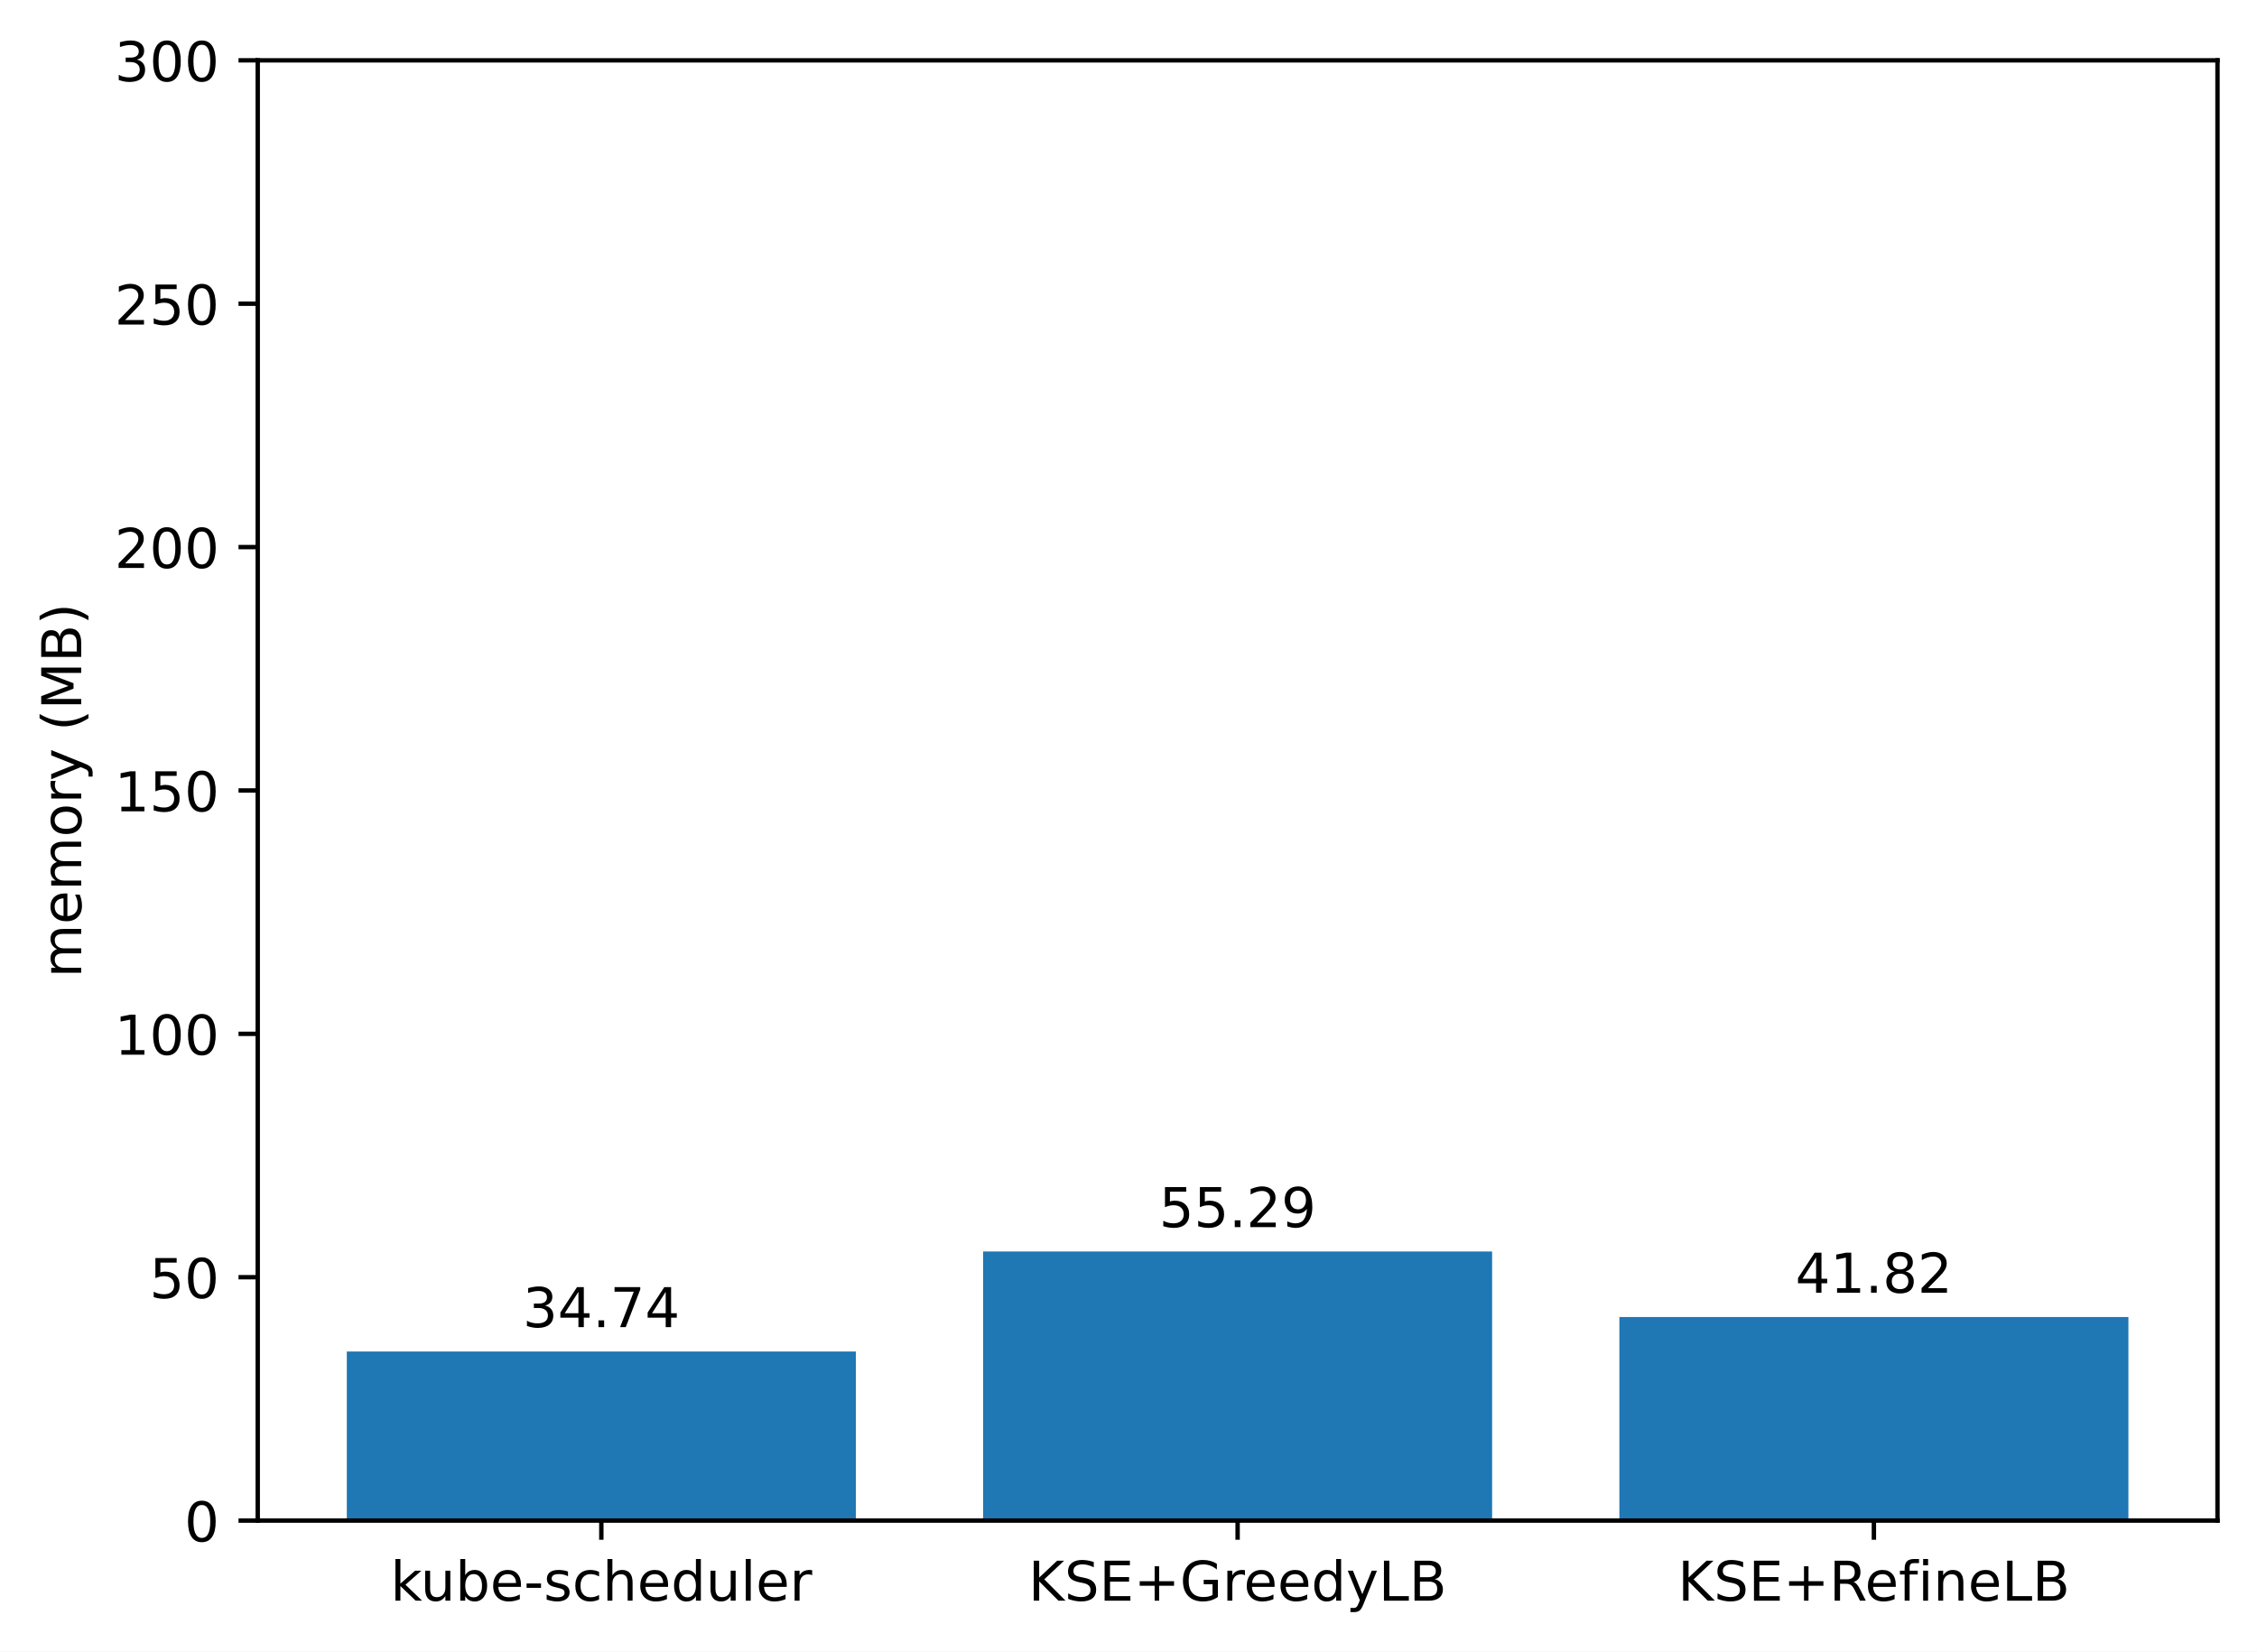
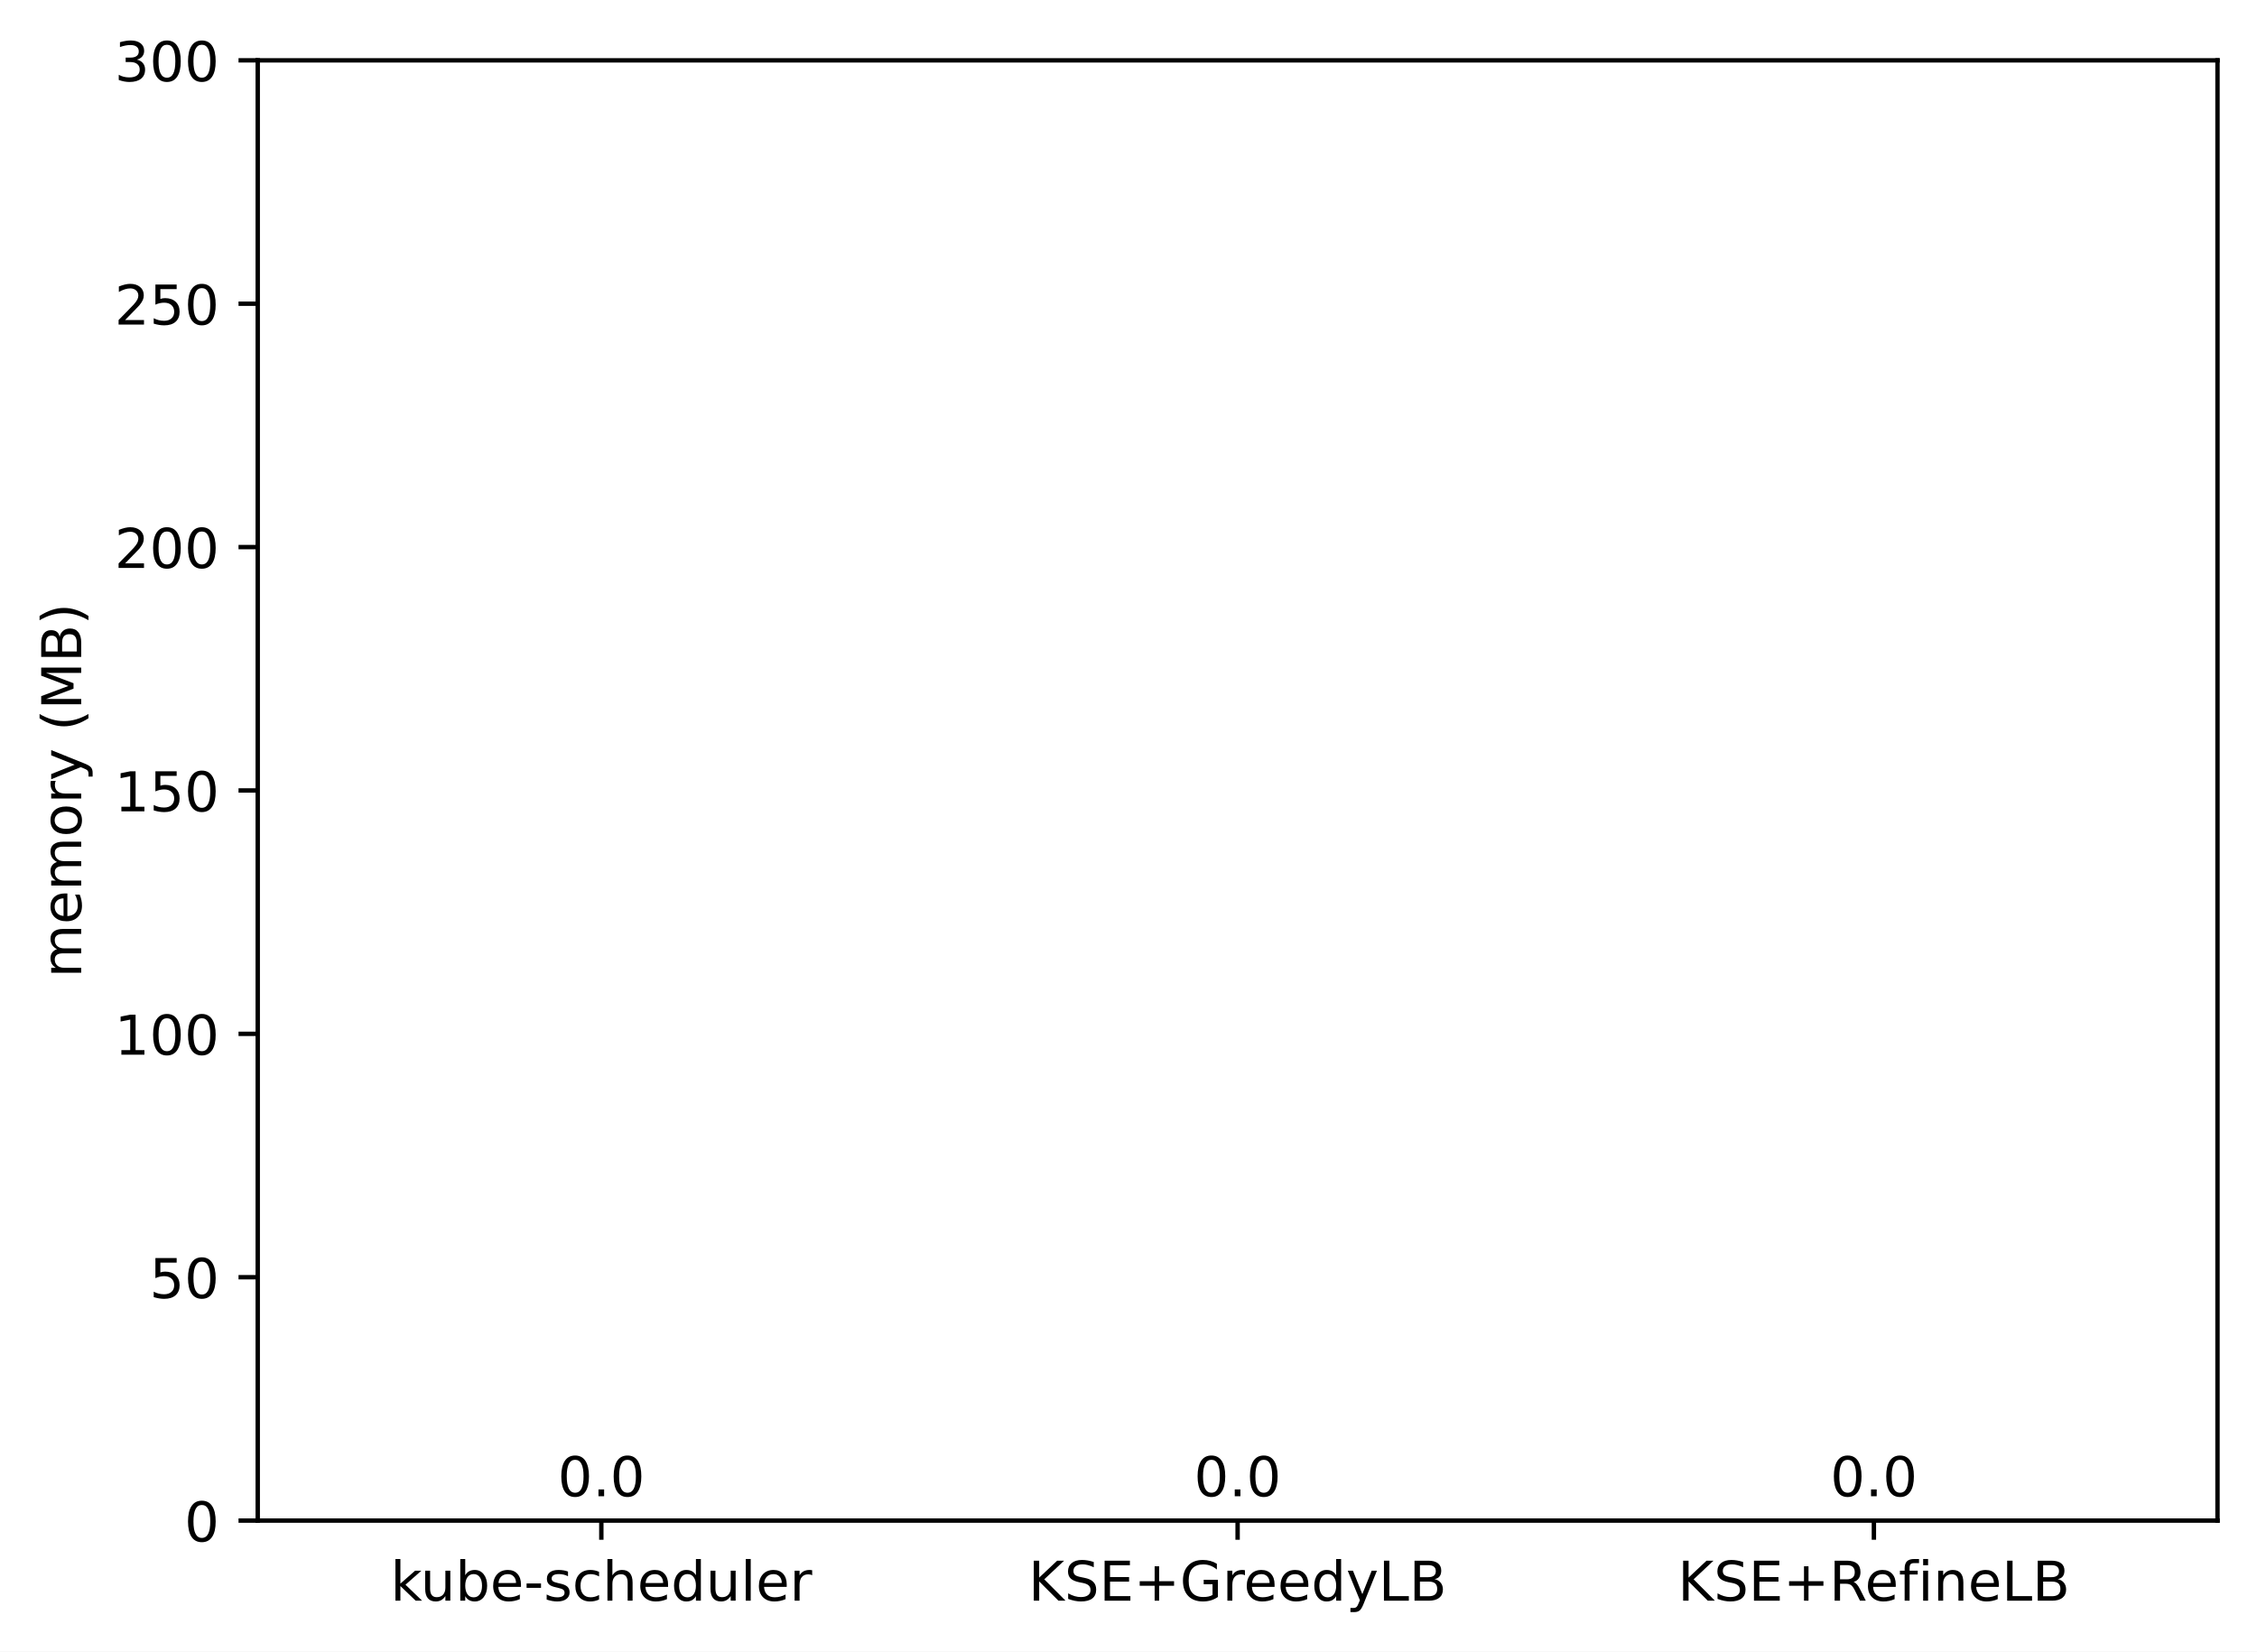
<svg xmlns="http://www.w3.org/2000/svg" xmlns:xlink="http://www.w3.org/1999/xlink" width="411.286pt" height="300.989pt" viewBox="0 0 411.286 300.989" version="1.1">
  <defs>
    <style type="text/css">*{stroke-linejoin: round; stroke-linecap: butt}</style>
  </defs>
  <g id="figure_1">
    <g id="patch_1">
      <path d="M 0 300.989  L 411.286 300.989  L 411.286 0  L 0 0  z " style="fill: #ffffff" />
    </g>
    <g id="axes_1">
      <g id="patch_2">
        <path d="M 46.966 277.111  L 404.086 277.111  L 404.086 10.999  L 46.966 10.999  z " style="fill: #ffffff" />
      </g>
      <g id="patch_3">
-         <path d="M 63.198 277.111  L 155.957 277.111  L 155.957 246.295  L 63.198 246.295  z " clip-path="url(#pe8526412fc)" style="fill: #1f77b4" />
+         <path d="M 63.198 277.111  L 155.957 277.111  L 155.957 277.111  L 63.198 277.111  z " clip-path="url(#p922c68379f)" style="fill: #1f77b4" />
      </g>
      <g id="patch_4">
-         <path d="M 179.146 277.111  L 271.905 277.111  L 271.905 228.067  L 179.146 228.067  z " clip-path="url(#pe8526412fc)" style="fill: #1f77b4" />
+         <path d="M 179.146 277.111  L 271.905 277.111  L 271.905 277.111  L 179.146 277.111  z " clip-path="url(#p922c68379f)" style="fill: #1f77b4" />
      </g>
      <g id="patch_5">
-         <path d="M 295.094 277.111  L 387.853 277.111  L 387.853 240.015  L 295.094 240.015  z " clip-path="url(#pe8526412fc)" style="fill: #1f77b4" />
+         <path d="M 295.094 277.111  L 387.853 277.111  L 387.853 277.111  L 295.094 277.111  z " clip-path="url(#p922c68379f)" style="fill: #1f77b4" />
      </g>
      <g id="matplotlib.axis_1">
        <g id="xtick_1">
          <g id="line2d_1">
            <defs>
-               <path id="m705d573225" d="M 0 0  L 0 3.5  " style="stroke: #000000; stroke-width: 0.8" />
+               <path id="m7c3467e2a9" d="M 0 0  L 0 3.5  " style="stroke: #000000; stroke-width: 0.8" />
            </defs>
            <g>
-               <use xlink:href="#m705d573225" x="109.578" y="277.111" style="stroke: #000000; stroke-width: 0.8" />
+               <use xlink:href="#m7c3467e2a9" x="109.578" y="277.111" style="stroke: #000000; stroke-width: 0.8" />
            </g>
          </g>
          <g id="text_1">
            <g transform="translate(71.15179 291.7097)scale(0.1 -0.1)">
              <defs>
                <path id="DejaVuSans-6b" d="M 581 4863  L 1159 4863  L 1159 1991  L 2875 3500  L 3609 3500  L 1753 1863  L 3688 0  L 2938 0  L 1159 1709  L 1159 0  L 581 0  L 581 4863  z " transform="scale(0.015625)" />
                <path id="DejaVuSans-75" d="M 544 1381  L 544 3500  L 1119 3500  L 1119 1403  Q 1119 906 1312 657  Q 1506 409 1894 409  Q 2359 409 2629 706  Q 2900 1003 2900 1516  L 2900 3500  L 3475 3500  L 3475 0  L 2900 0  L 2900 538  Q 2691 219 2414 64  Q 2138 -91 1772 -91  Q 1169 -91 856 284  Q 544 659 544 1381  z M 1991 3584  L 1991 3584  z " transform="scale(0.015625)" />
                <path id="DejaVuSans-62" d="M 3116 1747  Q 3116 2381 2855 2742  Q 2594 3103 2138 3103  Q 1681 3103 1420 2742  Q 1159 2381 1159 1747  Q 1159 1113 1420 752  Q 1681 391 2138 391  Q 2594 391 2855 752  Q 3116 1113 3116 1747  z M 1159 2969  Q 1341 3281 1617 3432  Q 1894 3584 2278 3584  Q 2916 3584 3314 3078  Q 3713 2572 3713 1747  Q 3713 922 3314 415  Q 2916 -91 2278 -91  Q 1894 -91 1617 61  Q 1341 213 1159 525  L 1159 0  L 581 0  L 581 4863  L 1159 4863  L 1159 2969  z " transform="scale(0.015625)" />
                <path id="DejaVuSans-65" d="M 3597 1894  L 3597 1613  L 953 1613  Q 991 1019 1311 708  Q 1631 397 2203 397  Q 2534 397 2845 478  Q 3156 559 3463 722  L 3463 178  Q 3153 47 2828 -22  Q 2503 -91 2169 -91  Q 1331 -91 842 396  Q 353 884 353 1716  Q 353 2575 817 3079  Q 1281 3584 2069 3584  Q 2775 3584 3186 3129  Q 3597 2675 3597 1894  z M 3022 2063  Q 3016 2534 2758 2815  Q 2500 3097 2075 3097  Q 1594 3097 1305 2825  Q 1016 2553 972 2059  L 3022 2063  z " transform="scale(0.015625)" />
                <path id="DejaVuSans-2d" d="M 313 2009  L 1997 2009  L 1997 1497  L 313 1497  L 313 2009  z " transform="scale(0.015625)" />
                <path id="DejaVuSans-73" d="M 2834 3397  L 2834 2853  Q 2591 2978 2328 3040  Q 2066 3103 1784 3103  Q 1356 3103 1142 2972  Q 928 2841 928 2578  Q 928 2378 1081 2264  Q 1234 2150 1697 2047  L 1894 2003  Q 2506 1872 2764 1633  Q 3022 1394 3022 966  Q 3022 478 2636 193  Q 2250 -91 1575 -91  Q 1294 -91 989 -36  Q 684 19 347 128  L 347 722  Q 666 556 975 473  Q 1284 391 1588 391  Q 1994 391 2212 530  Q 2431 669 2431 922  Q 2431 1156 2273 1281  Q 2116 1406 1581 1522  L 1381 1569  Q 847 1681 609 1914  Q 372 2147 372 2553  Q 372 3047 722 3315  Q 1072 3584 1716 3584  Q 2034 3584 2315 3537  Q 2597 3491 2834 3397  z " transform="scale(0.015625)" />
                <path id="DejaVuSans-63" d="M 3122 3366  L 3122 2828  Q 2878 2963 2633 3030  Q 2388 3097 2138 3097  Q 1578 3097 1268 2742  Q 959 2388 959 1747  Q 959 1106 1268 751  Q 1578 397 2138 397  Q 2388 397 2633 464  Q 2878 531 3122 666  L 3122 134  Q 2881 22 2623 -34  Q 2366 -91 2075 -91  Q 1284 -91 818 406  Q 353 903 353 1747  Q 353 2603 823 3093  Q 1294 3584 2113 3584  Q 2378 3584 2631 3529  Q 2884 3475 3122 3366  z " transform="scale(0.015625)" />
                <path id="DejaVuSans-68" d="M 3513 2113  L 3513 0  L 2938 0  L 2938 2094  Q 2938 2591 2744 2837  Q 2550 3084 2163 3084  Q 1697 3084 1428 2787  Q 1159 2491 1159 1978  L 1159 0  L 581 0  L 581 4863  L 1159 4863  L 1159 2956  Q 1366 3272 1645 3428  Q 1925 3584 2291 3584  Q 2894 3584 3203 3211  Q 3513 2838 3513 2113  z " transform="scale(0.015625)" />
                <path id="DejaVuSans-64" d="M 2906 2969  L 2906 4863  L 3481 4863  L 3481 0  L 2906 0  L 2906 525  Q 2725 213 2448 61  Q 2172 -91 1784 -91  Q 1150 -91 751 415  Q 353 922 353 1747  Q 353 2572 751 3078  Q 1150 3584 1784 3584  Q 2172 3584 2448 3432  Q 2725 3281 2906 2969  z M 947 1747  Q 947 1113 1208 752  Q 1469 391 1925 391  Q 2381 391 2643 752  Q 2906 1113 2906 1747  Q 2906 2381 2643 2742  Q 2381 3103 1925 3103  Q 1469 3103 1208 2742  Q 947 2381 947 1747  z " transform="scale(0.015625)" />
                <path id="DejaVuSans-6c" d="M 603 4863  L 1178 4863  L 1178 0  L 603 0  L 603 4863  z " transform="scale(0.015625)" />
                <path id="DejaVuSans-72" d="M 2631 2963  Q 2534 3019 2420 3045  Q 2306 3072 2169 3072  Q 1681 3072 1420 2755  Q 1159 2438 1159 1844  L 1159 0  L 581 0  L 581 3500  L 1159 3500  L 1159 2956  Q 1341 3275 1631 3429  Q 1922 3584 2338 3584  Q 2397 3584 2469 3576  Q 2541 3569 2628 3553  L 2631 2963  z " transform="scale(0.015625)" />
              </defs>
              <use xlink:href="#DejaVuSans-6b" />
              <use xlink:href="#DejaVuSans-75" x="54.785" />
              <use xlink:href="#DejaVuSans-62" x="118.164" />
              <use xlink:href="#DejaVuSans-65" x="181.641" />
              <use xlink:href="#DejaVuSans-2d" x="243.164" />
              <use xlink:href="#DejaVuSans-73" x="279.248" />
              <use xlink:href="#DejaVuSans-63" x="331.348" />
              <use xlink:href="#DejaVuSans-68" x="386.328" />
              <use xlink:href="#DejaVuSans-65" x="449.707" />
              <use xlink:href="#DejaVuSans-64" x="511.23" />
              <use xlink:href="#DejaVuSans-75" x="574.707" />
              <use xlink:href="#DejaVuSans-6c" x="638.086" />
              <use xlink:href="#DejaVuSans-65" x="665.869" />
              <use xlink:href="#DejaVuSans-72" x="727.393" />
            </g>
          </g>
        </g>
        <g id="xtick_2">
          <g id="line2d_2">
            <g>
-               <use xlink:href="#m705d573225" x="225.526" y="277.111" style="stroke: #000000; stroke-width: 0.8" />
+               <use xlink:href="#m7c3467e2a9" x="225.526" y="277.111" style="stroke: #000000; stroke-width: 0.8" />
            </g>
          </g>
          <g id="text_2">
            <g transform="translate(187.403 291.7097)scale(0.1 -0.1)">
              <defs>
                <path id="DejaVuSans-4b" d="M 628 4666  L 1259 4666  L 1259 2694  L 3353 4666  L 4166 4666  L 1850 2491  L 4331 0  L 3500 0  L 1259 2247  L 1259 0  L 628 0  L 628 4666  z " transform="scale(0.015625)" />
                <path id="DejaVuSans-53" d="M 3425 4513  L 3425 3897  Q 3066 4069 2747 4153  Q 2428 4238 2131 4238  Q 1616 4238 1336 4038  Q 1056 3838 1056 3469  Q 1056 3159 1242 3001  Q 1428 2844 1947 2747  L 2328 2669  Q 3034 2534 3370 2195  Q 3706 1856 3706 1288  Q 3706 609 3251 259  Q 2797 -91 1919 -91  Q 1588 -91 1214 -16  Q 841 59 441 206  L 441 856  Q 825 641 1194 531  Q 1563 422 1919 422  Q 2459 422 2753 634  Q 3047 847 3047 1241  Q 3047 1584 2836 1778  Q 2625 1972 2144 2069  L 1759 2144  Q 1053 2284 737 2584  Q 422 2884 422 3419  Q 422 4038 858 4394  Q 1294 4750 2059 4750  Q 2388 4750 2728 4690  Q 3069 4631 3425 4513  z " transform="scale(0.015625)" />
                <path id="DejaVuSans-45" d="M 628 4666  L 3578 4666  L 3578 4134  L 1259 4134  L 1259 2753  L 3481 2753  L 3481 2222  L 1259 2222  L 1259 531  L 3634 531  L 3634 0  L 628 0  L 628 4666  z " transform="scale(0.015625)" />
                <path id="DejaVuSans-2b" d="M 2944 4013  L 2944 2272  L 4684 2272  L 4684 1741  L 2944 1741  L 2944 0  L 2419 0  L 2419 1741  L 678 1741  L 678 2272  L 2419 2272  L 2419 4013  L 2944 4013  z " transform="scale(0.015625)" />
                <path id="DejaVuSans-47" d="M 3809 666  L 3809 1919  L 2778 1919  L 2778 2438  L 4434 2438  L 4434 434  Q 4069 175 3628 42  Q 3188 -91 2688 -91  Q 1594 -91 976 548  Q 359 1188 359 2328  Q 359 3472 976 4111  Q 1594 4750 2688 4750  Q 3144 4750 3555 4637  Q 3966 4525 4313 4306  L 4313 3634  Q 3963 3931 3569 4081  Q 3175 4231 2741 4231  Q 1884 4231 1454 3753  Q 1025 3275 1025 2328  Q 1025 1384 1454 906  Q 1884 428 2741 428  Q 3075 428 3337 486  Q 3600 544 3809 666  z " transform="scale(0.015625)" />
                <path id="DejaVuSans-79" d="M 2059 -325  Q 1816 -950 1584 -1140  Q 1353 -1331 966 -1331  L 506 -1331  L 506 -850  L 844 -850  Q 1081 -850 1212 -737  Q 1344 -625 1503 -206  L 1606 56  L 191 3500  L 800 3500  L 1894 763  L 2988 3500  L 3597 3500  L 2059 -325  z " transform="scale(0.015625)" />
                <path id="DejaVuSans-4c" d="M 628 4666  L 1259 4666  L 1259 531  L 3531 531  L 3531 0  L 628 0  L 628 4666  z " transform="scale(0.015625)" />
                <path id="DejaVuSans-42" d="M 1259 2228  L 1259 519  L 2272 519  Q 2781 519 3026 730  Q 3272 941 3272 1375  Q 3272 1813 3026 2020  Q 2781 2228 2272 2228  L 1259 2228  z M 1259 4147  L 1259 2741  L 2194 2741  Q 2656 2741 2882 2914  Q 3109 3088 3109 3444  Q 3109 3797 2882 3972  Q 2656 4147 2194 4147  L 1259 4147  z M 628 4666  L 2241 4666  Q 2963 4666 3353 4366  Q 3744 4066 3744 3513  Q 3744 3084 3544 2831  Q 3344 2578 2956 2516  Q 3422 2416 3680 2098  Q 3938 1781 3938 1306  Q 3938 681 3513 340  Q 3088 0 2303 0  L 628 0  L 628 4666  z " transform="scale(0.015625)" />
              </defs>
              <use xlink:href="#DejaVuSans-4b" />
              <use xlink:href="#DejaVuSans-53" x="65.576" />
              <use xlink:href="#DejaVuSans-45" x="129.053" />
              <use xlink:href="#DejaVuSans-2b" x="192.236" />
              <use xlink:href="#DejaVuSans-47" x="276.025" />
              <use xlink:href="#DejaVuSans-72" x="353.516" />
              <use xlink:href="#DejaVuSans-65" x="392.379" />
              <use xlink:href="#DejaVuSans-65" x="453.902" />
              <use xlink:href="#DejaVuSans-64" x="515.426" />
              <use xlink:href="#DejaVuSans-79" x="578.902" />
              <use xlink:href="#DejaVuSans-4c" x="638.082" />
              <use xlink:href="#DejaVuSans-42" x="693.795" />
            </g>
          </g>
        </g>
        <g id="xtick_3">
          <g id="line2d_3">
            <g>
-               <use xlink:href="#m705d573225" x="341.474" y="277.111" style="stroke: #000000; stroke-width: 0.8" />
+               <use xlink:href="#m7c3467e2a9" x="341.474" y="277.111" style="stroke: #000000; stroke-width: 0.8" />
            </g>
          </g>
          <g id="text_3">
            <g transform="translate(305.7346 291.7097)scale(0.1 -0.1)">
              <defs>
                <path id="DejaVuSans-52" d="M 2841 2188  Q 3044 2119 3236 1894  Q 3428 1669 3622 1275  L 4263 0  L 3584 0  L 2988 1197  Q 2756 1666 2539 1819  Q 2322 1972 1947 1972  L 1259 1972  L 1259 0  L 628 0  L 628 4666  L 2053 4666  Q 2853 4666 3247 4331  Q 3641 3997 3641 3322  Q 3641 2881 3436 2590  Q 3231 2300 2841 2188  z M 1259 4147  L 1259 2491  L 2053 2491  Q 2509 2491 2742 2702  Q 2975 2913 2975 3322  Q 2975 3731 2742 3939  Q 2509 4147 2053 4147  L 1259 4147  z " transform="scale(0.015625)" />
                <path id="DejaVuSans-66" d="M 2375 4863  L 2375 4384  L 1825 4384  Q 1516 4384 1395 4259  Q 1275 4134 1275 3809  L 1275 3500  L 2222 3500  L 2222 3053  L 1275 3053  L 1275 0  L 697 0  L 697 3053  L 147 3053  L 147 3500  L 697 3500  L 697 3744  Q 697 4328 969 4595  Q 1241 4863 1831 4863  L 2375 4863  z " transform="scale(0.015625)" />
                <path id="DejaVuSans-69" d="M 603 3500  L 1178 3500  L 1178 0  L 603 0  L 603 3500  z M 603 4863  L 1178 4863  L 1178 4134  L 603 4134  L 603 4863  z " transform="scale(0.015625)" />
                <path id="DejaVuSans-6e" d="M 3513 2113  L 3513 0  L 2938 0  L 2938 2094  Q 2938 2591 2744 2837  Q 2550 3084 2163 3084  Q 1697 3084 1428 2787  Q 1159 2491 1159 1978  L 1159 0  L 581 0  L 581 3500  L 1159 3500  L 1159 2956  Q 1366 3272 1645 3428  Q 1925 3584 2291 3584  Q 2894 3584 3203 3211  Q 3513 2838 3513 2113  z " transform="scale(0.015625)" />
              </defs>
              <use xlink:href="#DejaVuSans-4b" />
              <use xlink:href="#DejaVuSans-53" x="65.576" />
              <use xlink:href="#DejaVuSans-45" x="129.053" />
              <use xlink:href="#DejaVuSans-2b" x="192.236" />
              <use xlink:href="#DejaVuSans-52" x="276.025" />
              <use xlink:href="#DejaVuSans-65" x="341.008" />
              <use xlink:href="#DejaVuSans-66" x="402.531" />
              <use xlink:href="#DejaVuSans-69" x="437.736" />
              <use xlink:href="#DejaVuSans-6e" x="465.52" />
              <use xlink:href="#DejaVuSans-65" x="528.898" />
              <use xlink:href="#DejaVuSans-4c" x="590.422" />
              <use xlink:href="#DejaVuSans-42" x="646.135" />
            </g>
          </g>
        </g>
      </g>
      <g id="matplotlib.axis_2">
        <g id="ytick_1">
          <g id="line2d_4">
            <defs>
-               <path id="m0cddc5ec1d" d="M 0 0  L -3.5 0  " style="stroke: #000000; stroke-width: 0.8" />
+               <path id="mc7f6cdb8a2" d="M 0 0  L -3.5 0  " style="stroke: #000000; stroke-width: 0.8" />
            </defs>
            <g>
-               <use xlink:href="#m0cddc5ec1d" x="46.966" y="277.111" style="stroke: #000000; stroke-width: 0.8" />
+               <use xlink:href="#mc7f6cdb8a2" x="46.966" y="277.111" style="stroke: #000000; stroke-width: 0.8" />
            </g>
          </g>
          <g id="text_4">
            <g transform="translate(33.60312 280.9104)scale(0.1 -0.1)">
              <defs>
                <path id="DejaVuSans-30" d="M 2034 4250  Q 1547 4250 1301 3770  Q 1056 3291 1056 2328  Q 1056 1369 1301 889  Q 1547 409 2034 409  Q 2525 409 2770 889  Q 3016 1369 3016 2328  Q 3016 3291 2770 3770  Q 2525 4250 2034 4250  z M 2034 4750  Q 2819 4750 3233 4129  Q 3647 3509 3647 2328  Q 3647 1150 3233 529  Q 2819 -91 2034 -91  Q 1250 -91 836 529  Q 422 1150 422 2328  Q 422 3509 836 4129  Q 1250 4750 2034 4750  z " transform="scale(0.015625)" />
              </defs>
              <use xlink:href="#DejaVuSans-30" />
            </g>
          </g>
        </g>
        <g id="ytick_2">
          <g id="line2d_5">
            <g>
-               <use xlink:href="#m0cddc5ec1d" x="46.966" y="232.759" style="stroke: #000000; stroke-width: 0.8" />
+               <use xlink:href="#mc7f6cdb8a2" x="46.966" y="232.759" style="stroke: #000000; stroke-width: 0.8" />
            </g>
          </g>
          <g id="text_5">
            <g transform="translate(27.24063 236.5584)scale(0.1 -0.1)">
              <defs>
                <path id="DejaVuSans-35" d="M 691 4666  L 3169 4666  L 3169 4134  L 1269 4134  L 1269 2991  Q 1406 3038 1543 3061  Q 1681 3084 1819 3084  Q 2600 3084 3056 2656  Q 3513 2228 3513 1497  Q 3513 744 3044 326  Q 2575 -91 1722 -91  Q 1428 -91 1123 -41  Q 819 9 494 109  L 494 744  Q 775 591 1075 516  Q 1375 441 1709 441  Q 2250 441 2565 725  Q 2881 1009 2881 1497  Q 2881 1984 2565 2268  Q 2250 2553 1709 2553  Q 1456 2553 1204 2497  Q 953 2441 691 2322  L 691 4666  z " transform="scale(0.015625)" />
              </defs>
              <use xlink:href="#DejaVuSans-35" />
              <use xlink:href="#DejaVuSans-30" x="63.623" />
            </g>
          </g>
        </g>
        <g id="ytick_3">
          <g id="line2d_6">
            <g>
-               <use xlink:href="#m0cddc5ec1d" x="46.966" y="188.407" style="stroke: #000000; stroke-width: 0.8" />
+               <use xlink:href="#mc7f6cdb8a2" x="46.966" y="188.407" style="stroke: #000000; stroke-width: 0.8" />
            </g>
          </g>
          <g id="text_6">
            <g transform="translate(20.87813 192.2064)scale(0.1 -0.1)">
              <defs>
                <path id="DejaVuSans-31" d="M 794 531  L 1825 531  L 1825 4091  L 703 3866  L 703 4441  L 1819 4666  L 2450 4666  L 2450 531  L 3481 531  L 3481 0  L 794 0  L 794 531  z " transform="scale(0.015625)" />
              </defs>
              <use xlink:href="#DejaVuSans-31" />
              <use xlink:href="#DejaVuSans-30" x="63.623" />
              <use xlink:href="#DejaVuSans-30" x="127.246" />
            </g>
          </g>
        </g>
        <g id="ytick_4">
          <g id="line2d_7">
            <g>
-               <use xlink:href="#m0cddc5ec1d" x="46.966" y="144.055" style="stroke: #000000; stroke-width: 0.8" />
+               <use xlink:href="#mc7f6cdb8a2" x="46.966" y="144.055" style="stroke: #000000; stroke-width: 0.8" />
            </g>
          </g>
          <g id="text_7">
            <g transform="translate(20.87813 147.8544)scale(0.1 -0.1)">
              <use xlink:href="#DejaVuSans-31" />
              <use xlink:href="#DejaVuSans-35" x="63.623" />
              <use xlink:href="#DejaVuSans-30" x="127.246" />
            </g>
          </g>
        </g>
        <g id="ytick_5">
          <g id="line2d_8">
            <g>
-               <use xlink:href="#m0cddc5ec1d" x="46.966" y="99.703" style="stroke: #000000; stroke-width: 0.8" />
+               <use xlink:href="#mc7f6cdb8a2" x="46.966" y="99.703" style="stroke: #000000; stroke-width: 0.8" />
            </g>
          </g>
          <g id="text_8">
            <g transform="translate(20.87813 103.5024)scale(0.1 -0.1)">
              <defs>
                <path id="DejaVuSans-32" d="M 1228 531  L 3431 531  L 3431 0  L 469 0  L 469 531  Q 828 903 1448 1529  Q 2069 2156 2228 2338  Q 2531 2678 2651 2914  Q 2772 3150 2772 3378  Q 2772 3750 2511 3984  Q 2250 4219 1831 4219  Q 1534 4219 1204 4116  Q 875 4013 500 3803  L 500 4441  Q 881 4594 1212 4672  Q 1544 4750 1819 4750  Q 2544 4750 2975 4387  Q 3406 4025 3406 3419  Q 3406 3131 3298 2873  Q 3191 2616 2906 2266  Q 2828 2175 2409 1742  Q 1991 1309 1228 531  z " transform="scale(0.015625)" />
              </defs>
              <use xlink:href="#DejaVuSans-32" />
              <use xlink:href="#DejaVuSans-30" x="63.623" />
              <use xlink:href="#DejaVuSans-30" x="127.246" />
            </g>
          </g>
        </g>
        <g id="ytick_6">
          <g id="line2d_9">
            <g>
-               <use xlink:href="#m0cddc5ec1d" x="46.966" y="55.351" style="stroke: #000000; stroke-width: 0.8" />
+               <use xlink:href="#mc7f6cdb8a2" x="46.966" y="55.351" style="stroke: #000000; stroke-width: 0.8" />
            </g>
          </g>
          <g id="text_9">
            <g transform="translate(20.87813 59.15044)scale(0.1 -0.1)">
              <use xlink:href="#DejaVuSans-32" />
              <use xlink:href="#DejaVuSans-35" x="63.623" />
              <use xlink:href="#DejaVuSans-30" x="127.246" />
            </g>
          </g>
        </g>
        <g id="ytick_7">
          <g id="line2d_10">
            <g>
-               <use xlink:href="#m0cddc5ec1d" x="46.966" y="10.999" style="stroke: #000000; stroke-width: 0.8" />
+               <use xlink:href="#mc7f6cdb8a2" x="46.966" y="10.999" style="stroke: #000000; stroke-width: 0.8" />
            </g>
          </g>
          <g id="text_10">
            <g transform="translate(20.87813 14.79844)scale(0.1 -0.1)">
              <defs>
                <path id="DejaVuSans-33" d="M 2597 2516  Q 3050 2419 3304 2112  Q 3559 1806 3559 1356  Q 3559 666 3084 287  Q 2609 -91 1734 -91  Q 1441 -91 1130 -33  Q 819 25 488 141  L 488 750  Q 750 597 1062 519  Q 1375 441 1716 441  Q 2309 441 2620 675  Q 2931 909 2931 1356  Q 2931 1769 2642 2001  Q 2353 2234 1838 2234  L 1294 2234  L 1294 2753  L 1863 2753  Q 2328 2753 2575 2939  Q 2822 3125 2822 3475  Q 2822 3834 2567 4026  Q 2313 4219 1838 4219  Q 1578 4219 1281 4162  Q 984 4106 628 3988  L 628 4550  Q 988 4650 1302 4700  Q 1616 4750 1894 4750  Q 2613 4750 3031 4423  Q 3450 4097 3450 3541  Q 3450 3153 3228 2886  Q 3006 2619 2597 2516  z " transform="scale(0.015625)" />
              </defs>
              <use xlink:href="#DejaVuSans-33" />
              <use xlink:href="#DejaVuSans-30" x="63.623" />
              <use xlink:href="#DejaVuSans-30" x="127.246" />
            </g>
          </g>
        </g>
        <g id="text_11">
          <g transform="translate(14.79844 178.1818)rotate(-90)scale(0.1 -0.1)">
            <defs>
              <path id="DejaVuSans-6d" d="M 3328 2828  Q 3544 3216 3844 3400  Q 4144 3584 4550 3584  Q 5097 3584 5394 3201  Q 5691 2819 5691 2113  L 5691 0  L 5113 0  L 5113 2094  Q 5113 2597 4934 2840  Q 4756 3084 4391 3084  Q 3944 3084 3684 2787  Q 3425 2491 3425 1978  L 3425 0  L 2847 0  L 2847 2094  Q 2847 2600 2669 2842  Q 2491 3084 2119 3084  Q 1678 3084 1418 2786  Q 1159 2488 1159 1978  L 1159 0  L 581 0  L 581 3500  L 1159 3500  L 1159 2956  Q 1356 3278 1631 3431  Q 1906 3584 2284 3584  Q 2666 3584 2933 3390  Q 3200 3197 3328 2828  z " transform="scale(0.015625)" />
              <path id="DejaVuSans-6f" d="M 1959 3097  Q 1497 3097 1228 2736  Q 959 2375 959 1747  Q 959 1119 1226 758  Q 1494 397 1959 397  Q 2419 397 2687 759  Q 2956 1122 2956 1747  Q 2956 2369 2687 2733  Q 2419 3097 1959 3097  z M 1959 3584  Q 2709 3584 3137 3096  Q 3566 2609 3566 1747  Q 3566 888 3137 398  Q 2709 -91 1959 -91  Q 1206 -91 779 398  Q 353 888 353 1747  Q 353 2609 779 3096  Q 1206 3584 1959 3584  z " transform="scale(0.015625)" />
              <path id="DejaVuSans-20" transform="scale(0.015625)" />
              <path id="DejaVuSans-28" d="M 1984 4856  Q 1566 4138 1362 3434  Q 1159 2731 1159 2009  Q 1159 1288 1364 580  Q 1569 -128 1984 -844  L 1484 -844  Q 1016 -109 783 600  Q 550 1309 550 2009  Q 550 2706 781 3412  Q 1013 4119 1484 4856  L 1984 4856  z " transform="scale(0.015625)" />
              <path id="DejaVuSans-4d" d="M 628 4666  L 1569 4666  L 2759 1491  L 3956 4666  L 4897 4666  L 4897 0  L 4281 0  L 4281 4097  L 3078 897  L 2444 897  L 1241 4097  L 1241 0  L 628 0  L 628 4666  z " transform="scale(0.015625)" />
              <path id="DejaVuSans-29" d="M 513 4856  L 1013 4856  Q 1481 4119 1714 3412  Q 1947 2706 1947 2009  Q 1947 1309 1714 600  Q 1481 -109 1013 -844  L 513 -844  Q 928 -128 1133 580  Q 1338 1288 1338 2009  Q 1338 2731 1133 3434  Q 928 4138 513 4856  z " transform="scale(0.015625)" />
            </defs>
            <use xlink:href="#DejaVuSans-6d" />
            <use xlink:href="#DejaVuSans-65" x="97.412" />
            <use xlink:href="#DejaVuSans-6d" x="158.936" />
            <use xlink:href="#DejaVuSans-6f" x="256.348" />
            <use xlink:href="#DejaVuSans-72" x="317.529" />
            <use xlink:href="#DejaVuSans-79" x="358.643" />
            <use xlink:href="#DejaVuSans-20" x="417.822" />
            <use xlink:href="#DejaVuSans-28" x="449.609" />
            <use xlink:href="#DejaVuSans-4d" x="488.623" />
            <use xlink:href="#DejaVuSans-42" x="574.902" />
            <use xlink:href="#DejaVuSans-29" x="643.506" />
          </g>
        </g>
      </g>
      <g id="patch_6">
        <path d="M 46.966 277.111  L 46.966 10.999  " style="fill: none; stroke: #000000; stroke-width: 0.8; stroke-linejoin: miter; stroke-linecap: square" />
      </g>
      <g id="patch_7">
        <path d="M 404.086 277.111  L 404.086 10.999  " style="fill: none; stroke: #000000; stroke-width: 0.8; stroke-linejoin: miter; stroke-linecap: square" />
      </g>
      <g id="patch_8">
        <path d="M 46.966 277.111  L 404.086 277.111  " style="fill: none; stroke: #000000; stroke-width: 0.8; stroke-linejoin: miter; stroke-linecap: square" />
      </g>
      <g id="patch_9">
        <path d="M 46.966 10.999  L 404.086 10.999  " style="fill: none; stroke: #000000; stroke-width: 0.8; stroke-linejoin: miter; stroke-linecap: square" />
      </g>
      <g id="text_12">
-         <g transform="translate(95.26351 241.8602)scale(0.1 -0.1)">
+         <g transform="translate(101.626 272.676)scale(0.1 -0.1)">
          <defs>
-             <path id="DejaVuSans-34" d="M 2419 4116  L 825 1625  L 2419 1625  L 2419 4116  z M 2253 4666  L 3047 4666  L 3047 1625  L 3713 1625  L 3713 1100  L 3047 1100  L 3047 0  L 2419 0  L 2419 1100  L 313 1100  L 313 1709  L 2253 4666  z " transform="scale(0.015625)" />
            <path id="DejaVuSans-2e" d="M 684 794  L 1344 794  L 1344 0  L 684 0  L 684 794  z " transform="scale(0.015625)" />
-             <path id="DejaVuSans-37" d="M 525 4666  L 3525 4666  L 3525 4397  L 1831 0  L 1172 0  L 2766 4134  L 525 4134  L 525 4666  z " transform="scale(0.015625)" />
          </defs>
-           <use xlink:href="#DejaVuSans-33" />
-           <use xlink:href="#DejaVuSans-34" x="63.623" />
-           <use xlink:href="#DejaVuSans-2e" x="127.246" />
-           <use xlink:href="#DejaVuSans-37" x="159.033" />
-           <use xlink:href="#DejaVuSans-34" x="222.656" />
+           <use xlink:href="#DejaVuSans-30" />
+           <use xlink:href="#DejaVuSans-2e" x="63.623" />
+           <use xlink:href="#DejaVuSans-30" x="95.41" />
        </g>
      </g>
      <g id="text_13">
-         <g transform="translate(211.2116 223.6316)scale(0.1 -0.1)">
-           <defs>
-             <path id="DejaVuSans-39" d="M 703 97  L 703 672  Q 941 559 1184 500  Q 1428 441 1663 441  Q 2288 441 2617 861  Q 2947 1281 2994 2138  Q 2813 1869 2534 1725  Q 2256 1581 1919 1581  Q 1219 1581 811 2004  Q 403 2428 403 3163  Q 403 3881 828 4315  Q 1253 4750 1959 4750  Q 2769 4750 3195 4129  Q 3622 3509 3622 2328  Q 3622 1225 3098 567  Q 2575 -91 1691 -91  Q 1453 -91 1209 -44  Q 966 3 703 97  z M 1959 2075  Q 2384 2075 2632 2365  Q 2881 2656 2881 3163  Q 2881 3666 2632 3958  Q 2384 4250 1959 4250  Q 1534 4250 1286 3958  Q 1038 3666 1038 3163  Q 1038 2656 1286 2365  Q 1534 2075 1959 2075  z " transform="scale(0.015625)" />
-           </defs>
-           <use xlink:href="#DejaVuSans-35" />
-           <use xlink:href="#DejaVuSans-35" x="63.623" />
-           <use xlink:href="#DejaVuSans-2e" x="127.246" />
-           <use xlink:href="#DejaVuSans-32" x="159.033" />
-           <use xlink:href="#DejaVuSans-39" x="222.656" />
+         <g transform="translate(217.5741 272.676)scale(0.1 -0.1)">
+           <use xlink:href="#DejaVuSans-30" />
+           <use xlink:href="#DejaVuSans-2e" x="63.623" />
+           <use xlink:href="#DejaVuSans-30" x="95.41" />
        </g>
      </g>
      <g id="text_14">
-         <g transform="translate(327.1596 235.58)scale(0.1 -0.1)">
-           <defs>
-             <path id="DejaVuSans-38" d="M 2034 2216  Q 1584 2216 1326 1975  Q 1069 1734 1069 1313  Q 1069 891 1326 650  Q 1584 409 2034 409  Q 2484 409 2743 651  Q 3003 894 3003 1313  Q 3003 1734 2745 1975  Q 2488 2216 2034 2216  z M 1403 2484  Q 997 2584 770 2862  Q 544 3141 544 3541  Q 544 4100 942 4425  Q 1341 4750 2034 4750  Q 2731 4750 3128 4425  Q 3525 4100 3525 3541  Q 3525 3141 3298 2862  Q 3072 2584 2669 2484  Q 3125 2378 3379 2068  Q 3634 1759 3634 1313  Q 3634 634 3220 271  Q 2806 -91 2034 -91  Q 1263 -91 848 271  Q 434 634 434 1313  Q 434 1759 690 2068  Q 947 2378 1403 2484  z M 1172 3481  Q 1172 3119 1398 2916  Q 1625 2713 2034 2713  Q 2441 2713 2670 2916  Q 2900 3119 2900 3481  Q 2900 3844 2670 4047  Q 2441 4250 2034 4250  Q 1625 4250 1398 4047  Q 1172 3844 1172 3481  z " transform="scale(0.015625)" />
-           </defs>
-           <use xlink:href="#DejaVuSans-34" />
-           <use xlink:href="#DejaVuSans-31" x="63.623" />
-           <use xlink:href="#DejaVuSans-2e" x="127.246" />
-           <use xlink:href="#DejaVuSans-38" x="159.033" />
-           <use xlink:href="#DejaVuSans-32" x="222.656" />
+         <g transform="translate(333.5221 272.676)scale(0.1 -0.1)">
+           <use xlink:href="#DejaVuSans-30" />
+           <use xlink:href="#DejaVuSans-2e" x="63.623" />
+           <use xlink:href="#DejaVuSans-30" x="95.41" />
        </g>
      </g>
    </g>
  </g>
  <defs>
-     <clipPath id="pe8526412fc">
+     <clipPath id="p922c68379f">
      <rect x="46.966" y="10.999" width="357.12" height="266.112" />
    </clipPath>
  </defs>
</svg>
